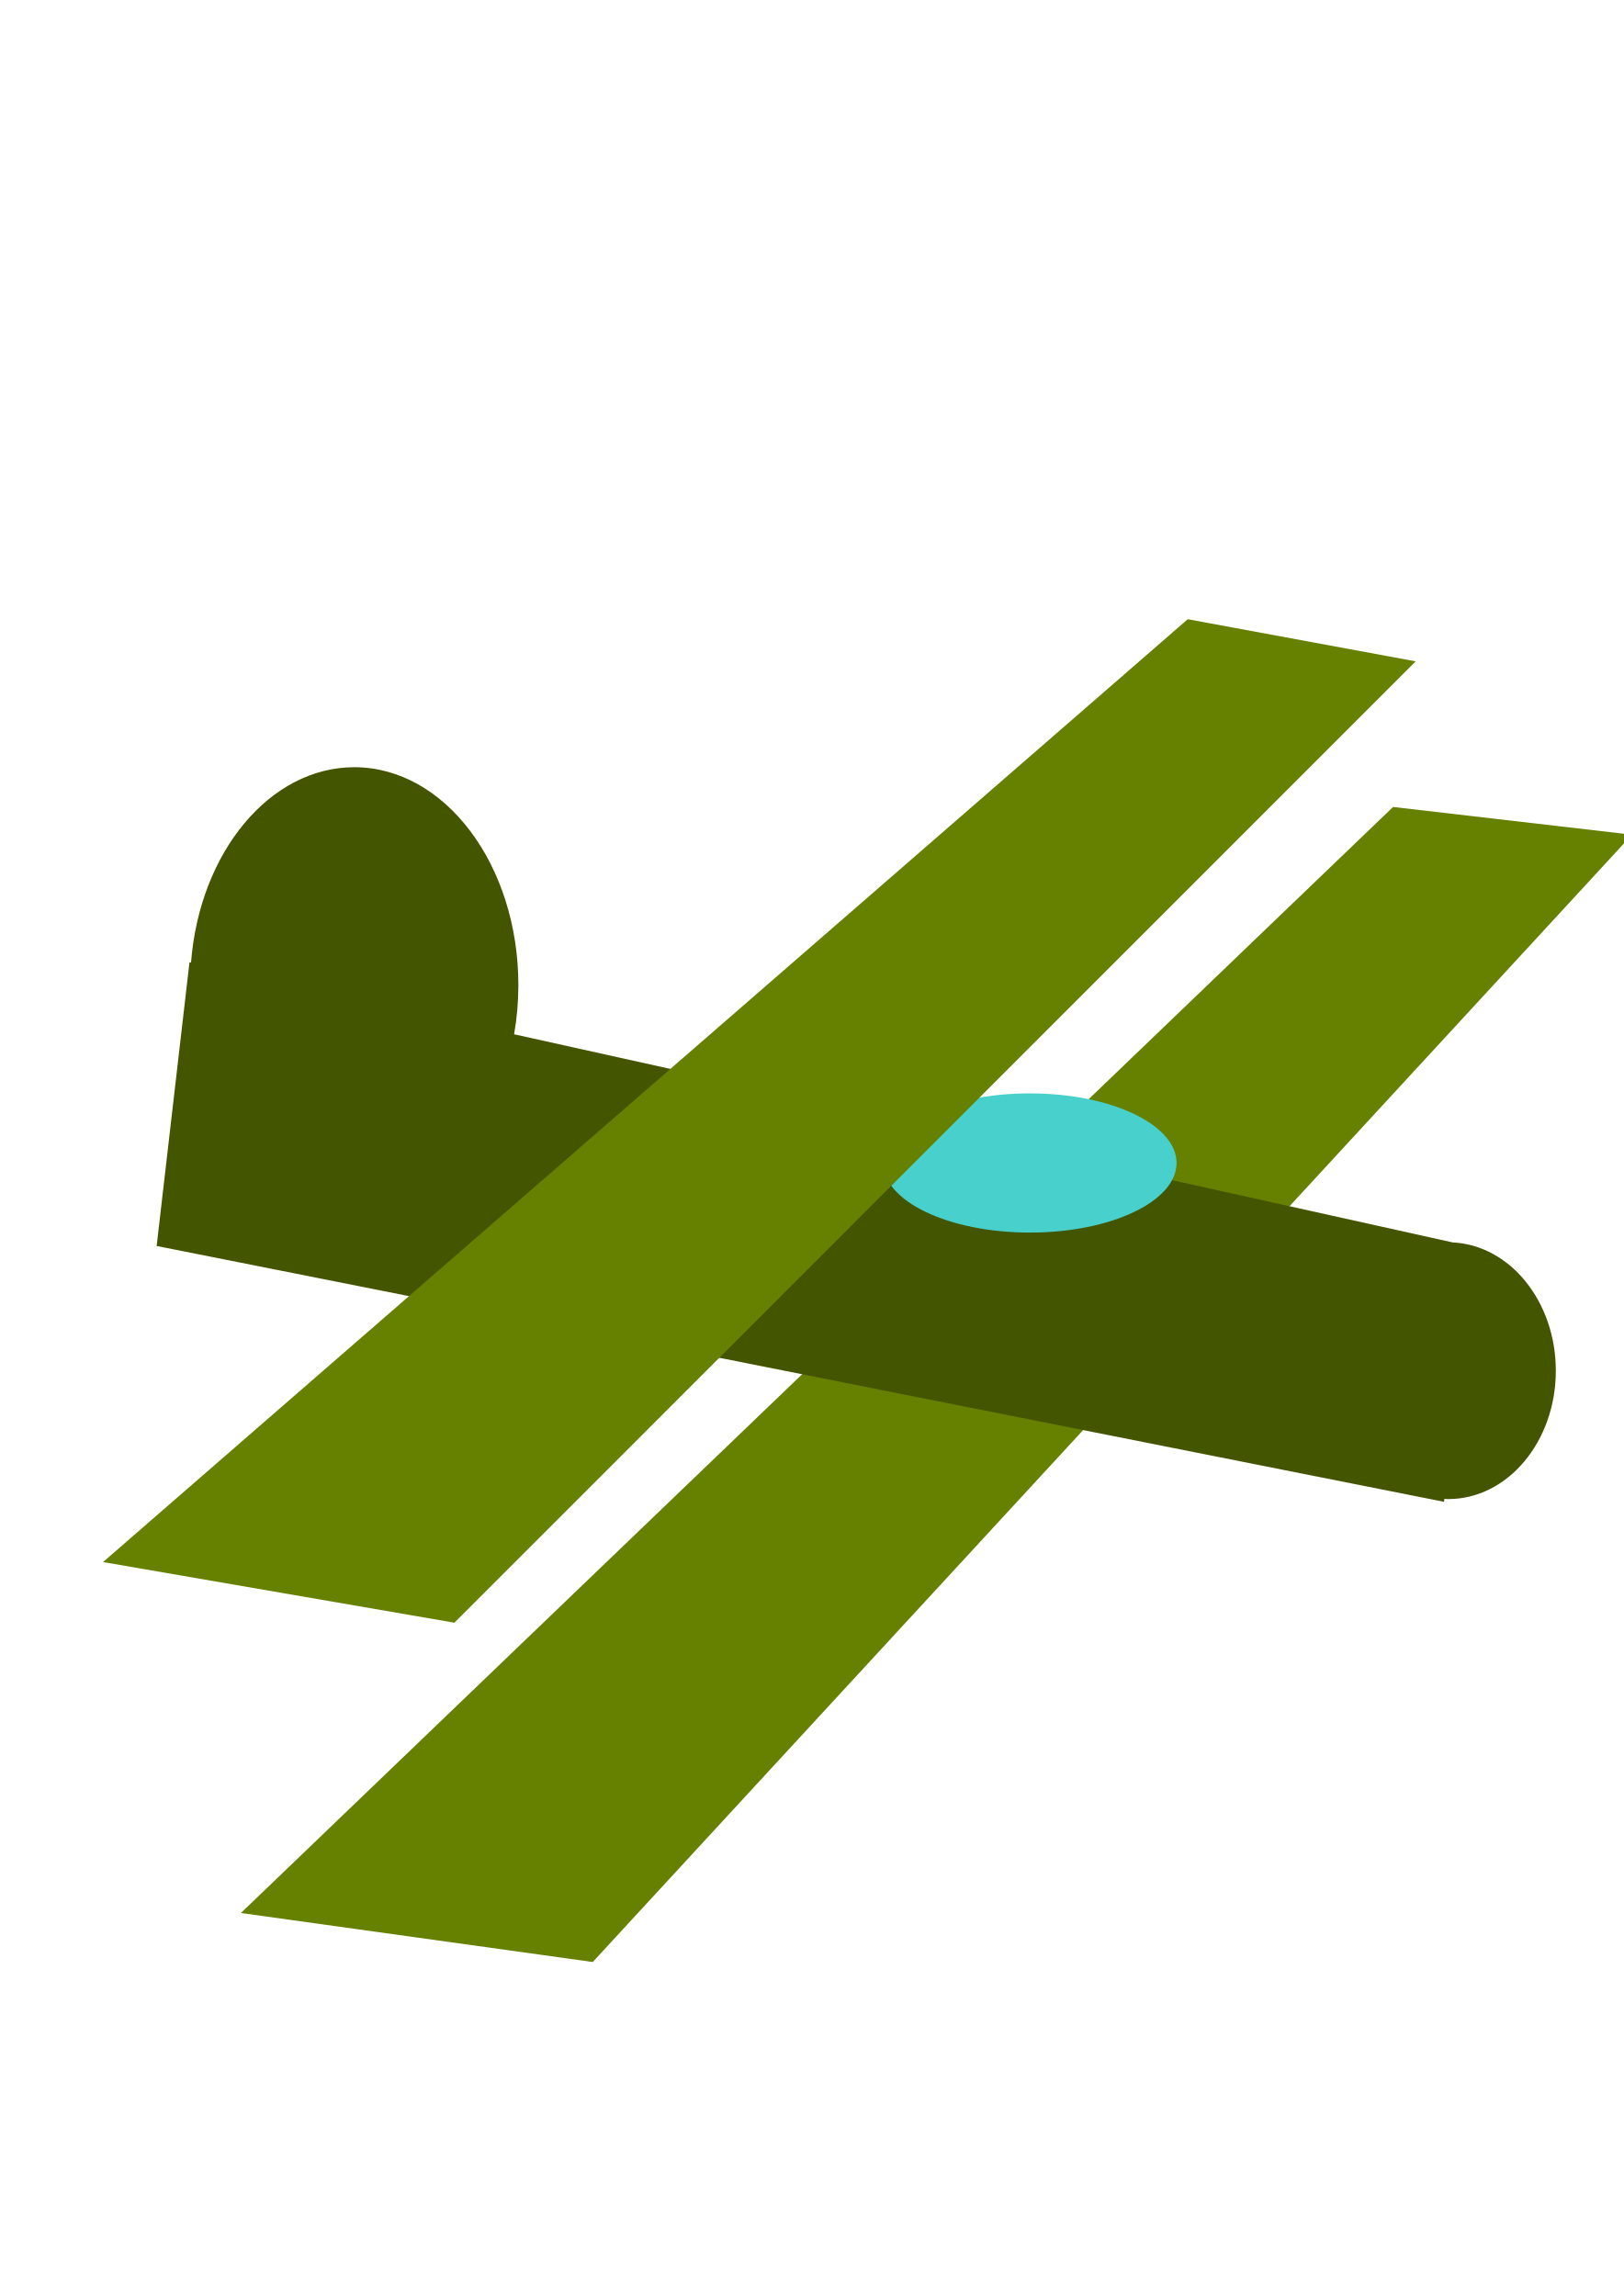
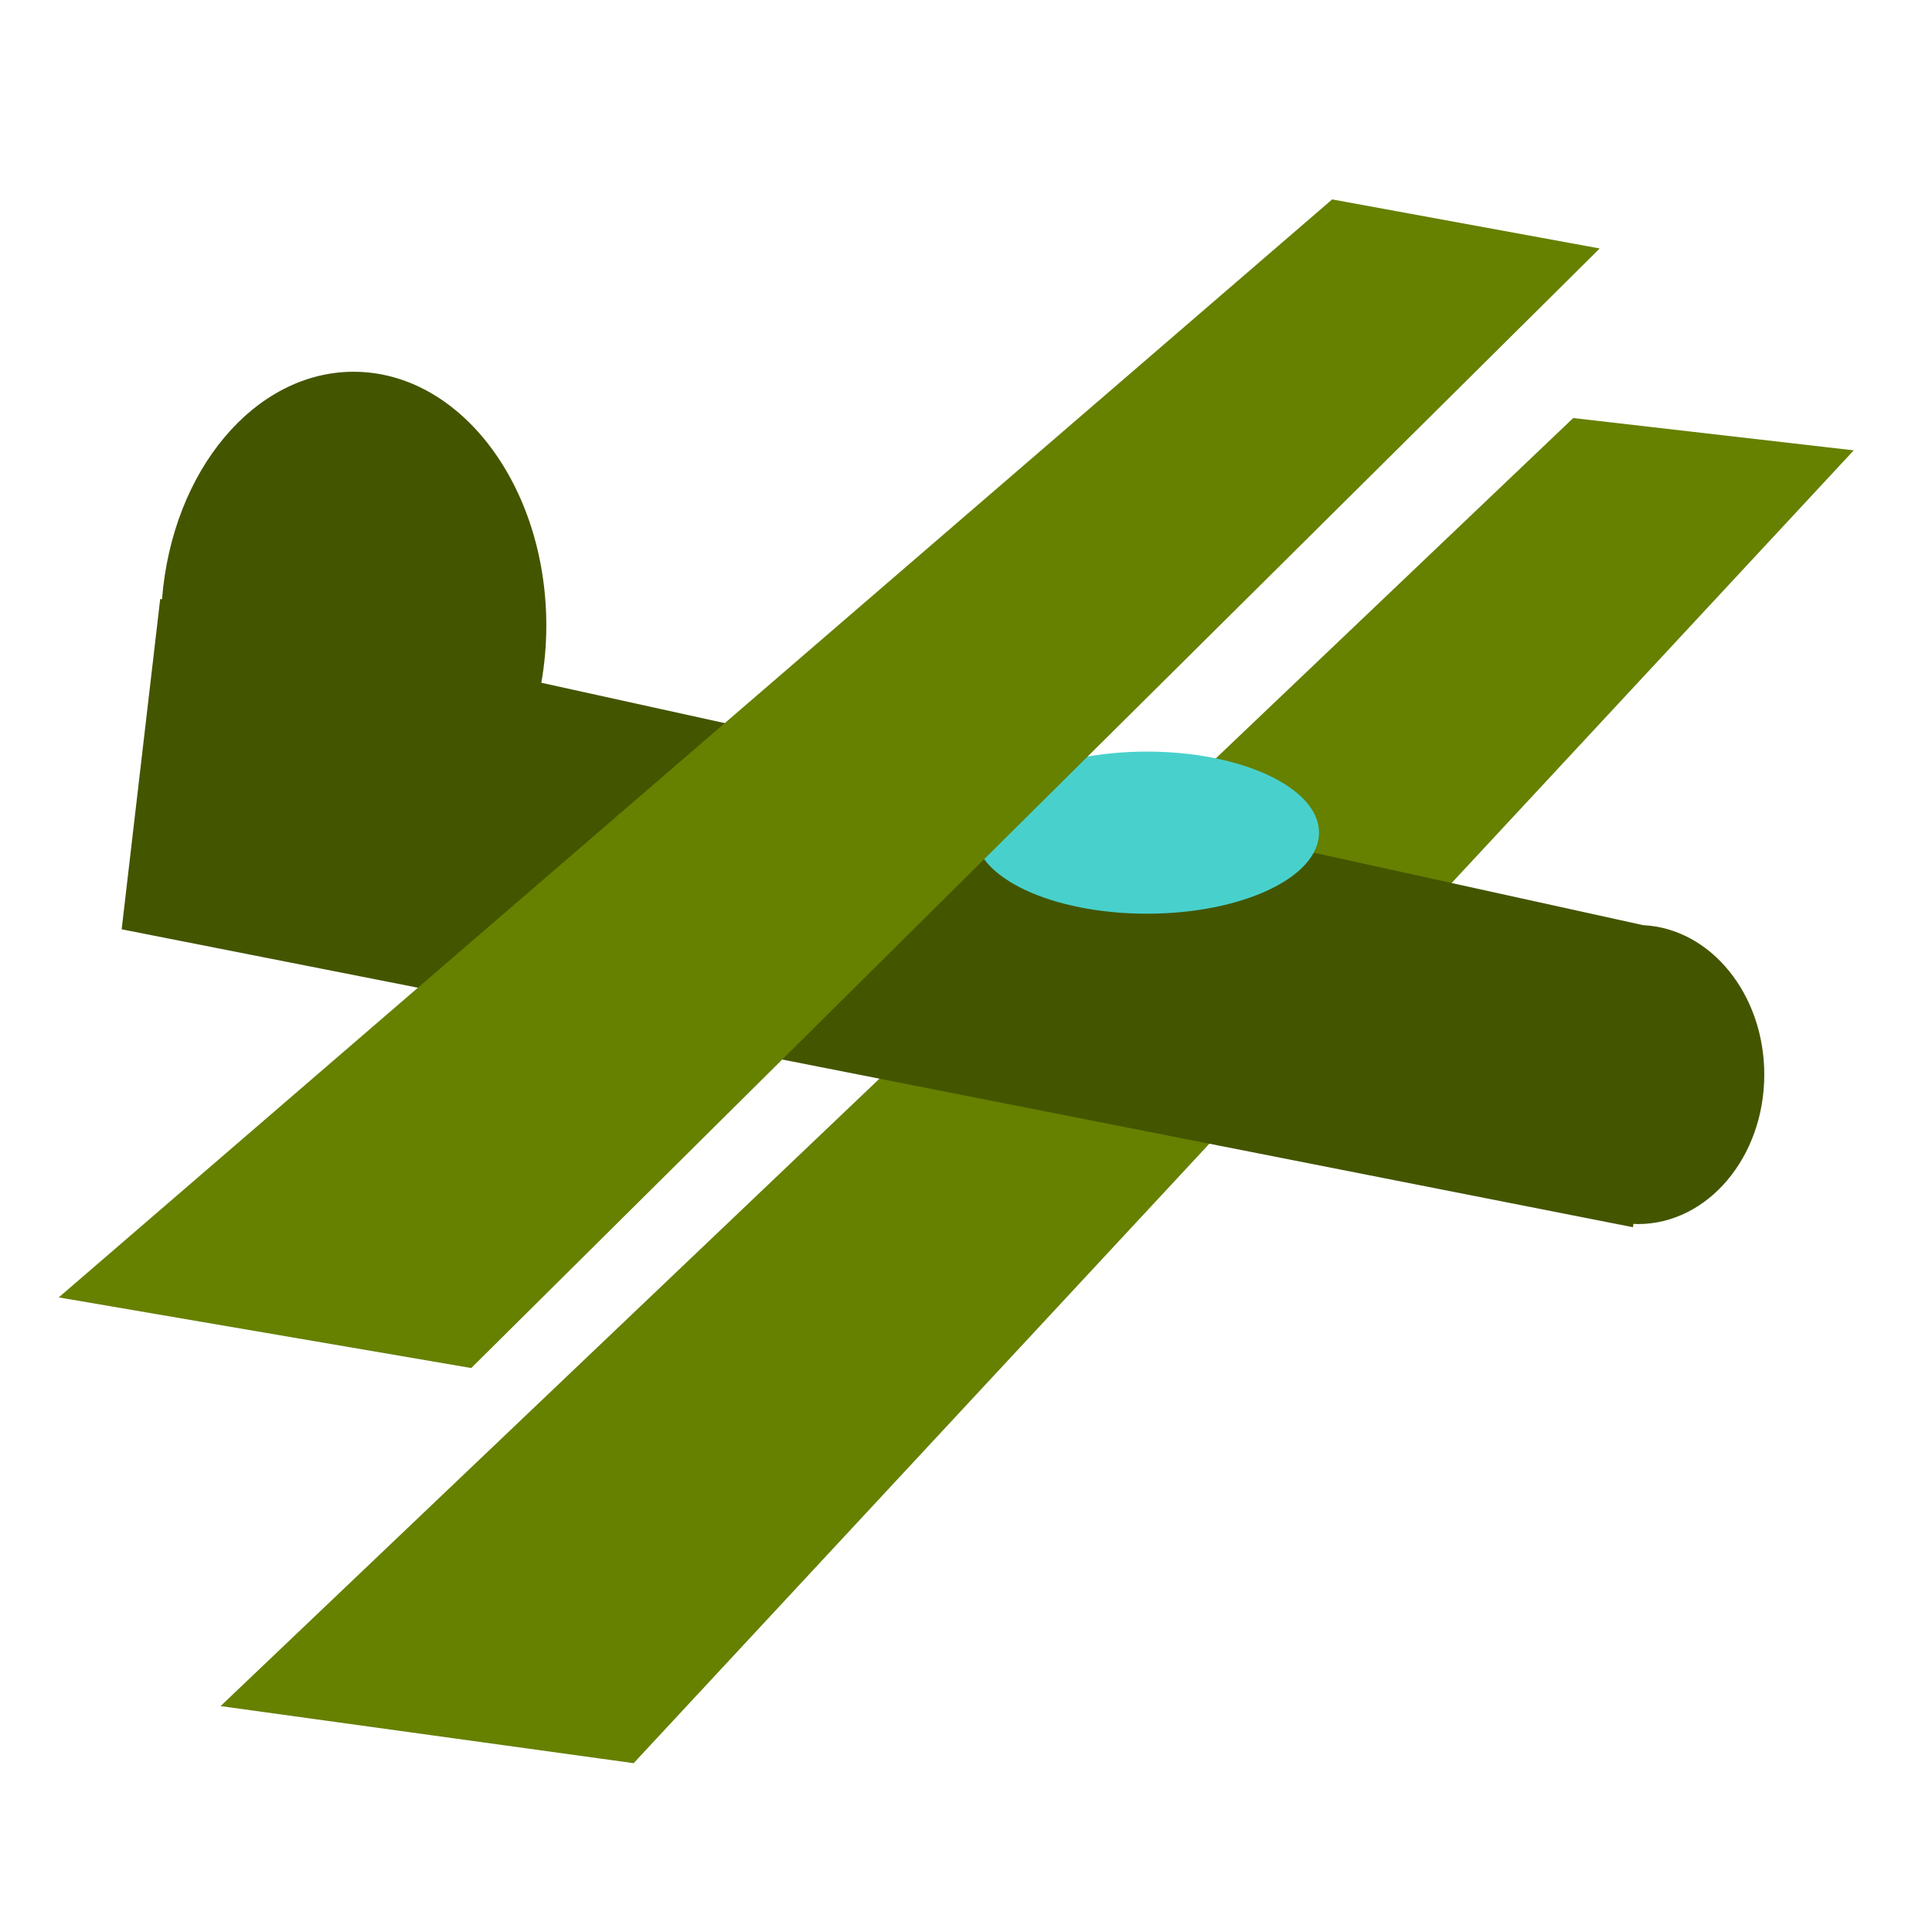
- <svg xmlns="http://www.w3.org/2000/svg" width="210mm" height="297mm" viewBox="0 0 210 297" version="1.1" id="svg5">
+ <svg xmlns="http://www.w3.org/2000/svg" width="192mm" height="192mm" viewBox="0 0 192 192" version="1.1" id="svg5">
  <defs id="defs2" />
  <g id="layer1">
-     <path id="rect1006" style="fill:#668000;stroke-width:26.456;stroke-linecap:square;stroke-dashoffset:299.977;stop-color:#000000" d="m 180.172,104.385 30.905,3.588 L 76.661,253.797 31.158,247.456 Z" />
-     <path id="rect1222" style="fill:#445500;stroke-width:99.992;stroke-linecap:square;stroke-dashoffset:299.977;stop-color:#000000" d="M 173.139 375.09 A 80.252 106.609 0 0 0 93.371 470.625 L 92.623 470.459 L 76.574 609.16 L 705.857 734.234 L 706.016 732.824 A 52.613 62.771 0 0 0 707.906 732.904 A 52.613 62.771 0 0 0 760.52 670.133 A 52.613 62.771 0 0 0 710.088 607.42 L 251.309 505.656 A 80.252 106.609 0 0 0 253.391 481.699 A 80.252 106.609 0 0 0 173.139 375.09 z " transform="scale(0.2645833)" />
-     <ellipse style="fill:#48d1cc;stroke-width:26.456;stroke-linecap:square;stroke-dashoffset:299.977;-inkscape-stroke:none;stop-color:#000000" id="path2205" cx="133.202" cy="150.437" rx="18.966" ry="9.003" />
-     <path id="rect924" style="fill:#668000;stroke-width:26.456;stroke-linecap:square;stroke-dashoffset:299.977;stop-color:#000000" d="m 153.615,80.1 29.476,5.448 L 58.773,209.905 13.328,202.06 Z" />
+     <g id="g829" transform="matrix(0.9020839,0,0,0.8946892,-6.18569,-51.84673)">
+       <path id="rect1006" style="fill:#668000;stroke-width:26.456;stroke-linecap:square;stroke-dashoffset:299.977;stop-color:#000000" d="m 180.172,104.385 30.905,3.588 L 76.661,253.797 31.158,247.456 Z" />
+       <path id="rect1222" style="fill:#445500;stroke-width:99.992;stroke-linecap:square;stroke-dashoffset:299.977;stop-color:#000000" d="M 173.139,375.09 A 80.252,106.609 0 0 0 93.371,470.625 l -0.748,-0.166 -16.049,138.701 629.283,125.074 0.158,-1.41 a 52.613,62.771 0 0 0 1.891,0.08 52.613,62.771 0 0 0 52.613,-62.771 52.613,62.771 0 0 0 -50.432,-62.713 L 251.309,505.656 a 80.252,106.609 0 0 0 2.082,-23.957 80.252,106.609 0 0 0 -80.252,-106.609 z" transform="scale(0.2645833)" />
+       <ellipse style="fill:#48d1cc;stroke-width:26.456;stroke-linecap:square;stroke-dashoffset:299.977;-inkscape-stroke:none;stop-color:#000000" id="path2205" cx="133.202" cy="150.437" rx="18.966" ry="9.003" />
+       <path id="rect924" style="fill:#668000;stroke-width:26.456;stroke-linecap:square;stroke-dashoffset:299.977;stop-color:#000000" d="m 153.615,80.1 29.476,5.448 L 58.773,209.905 13.328,202.06 Z" />
+     </g>
  </g>
</svg>
